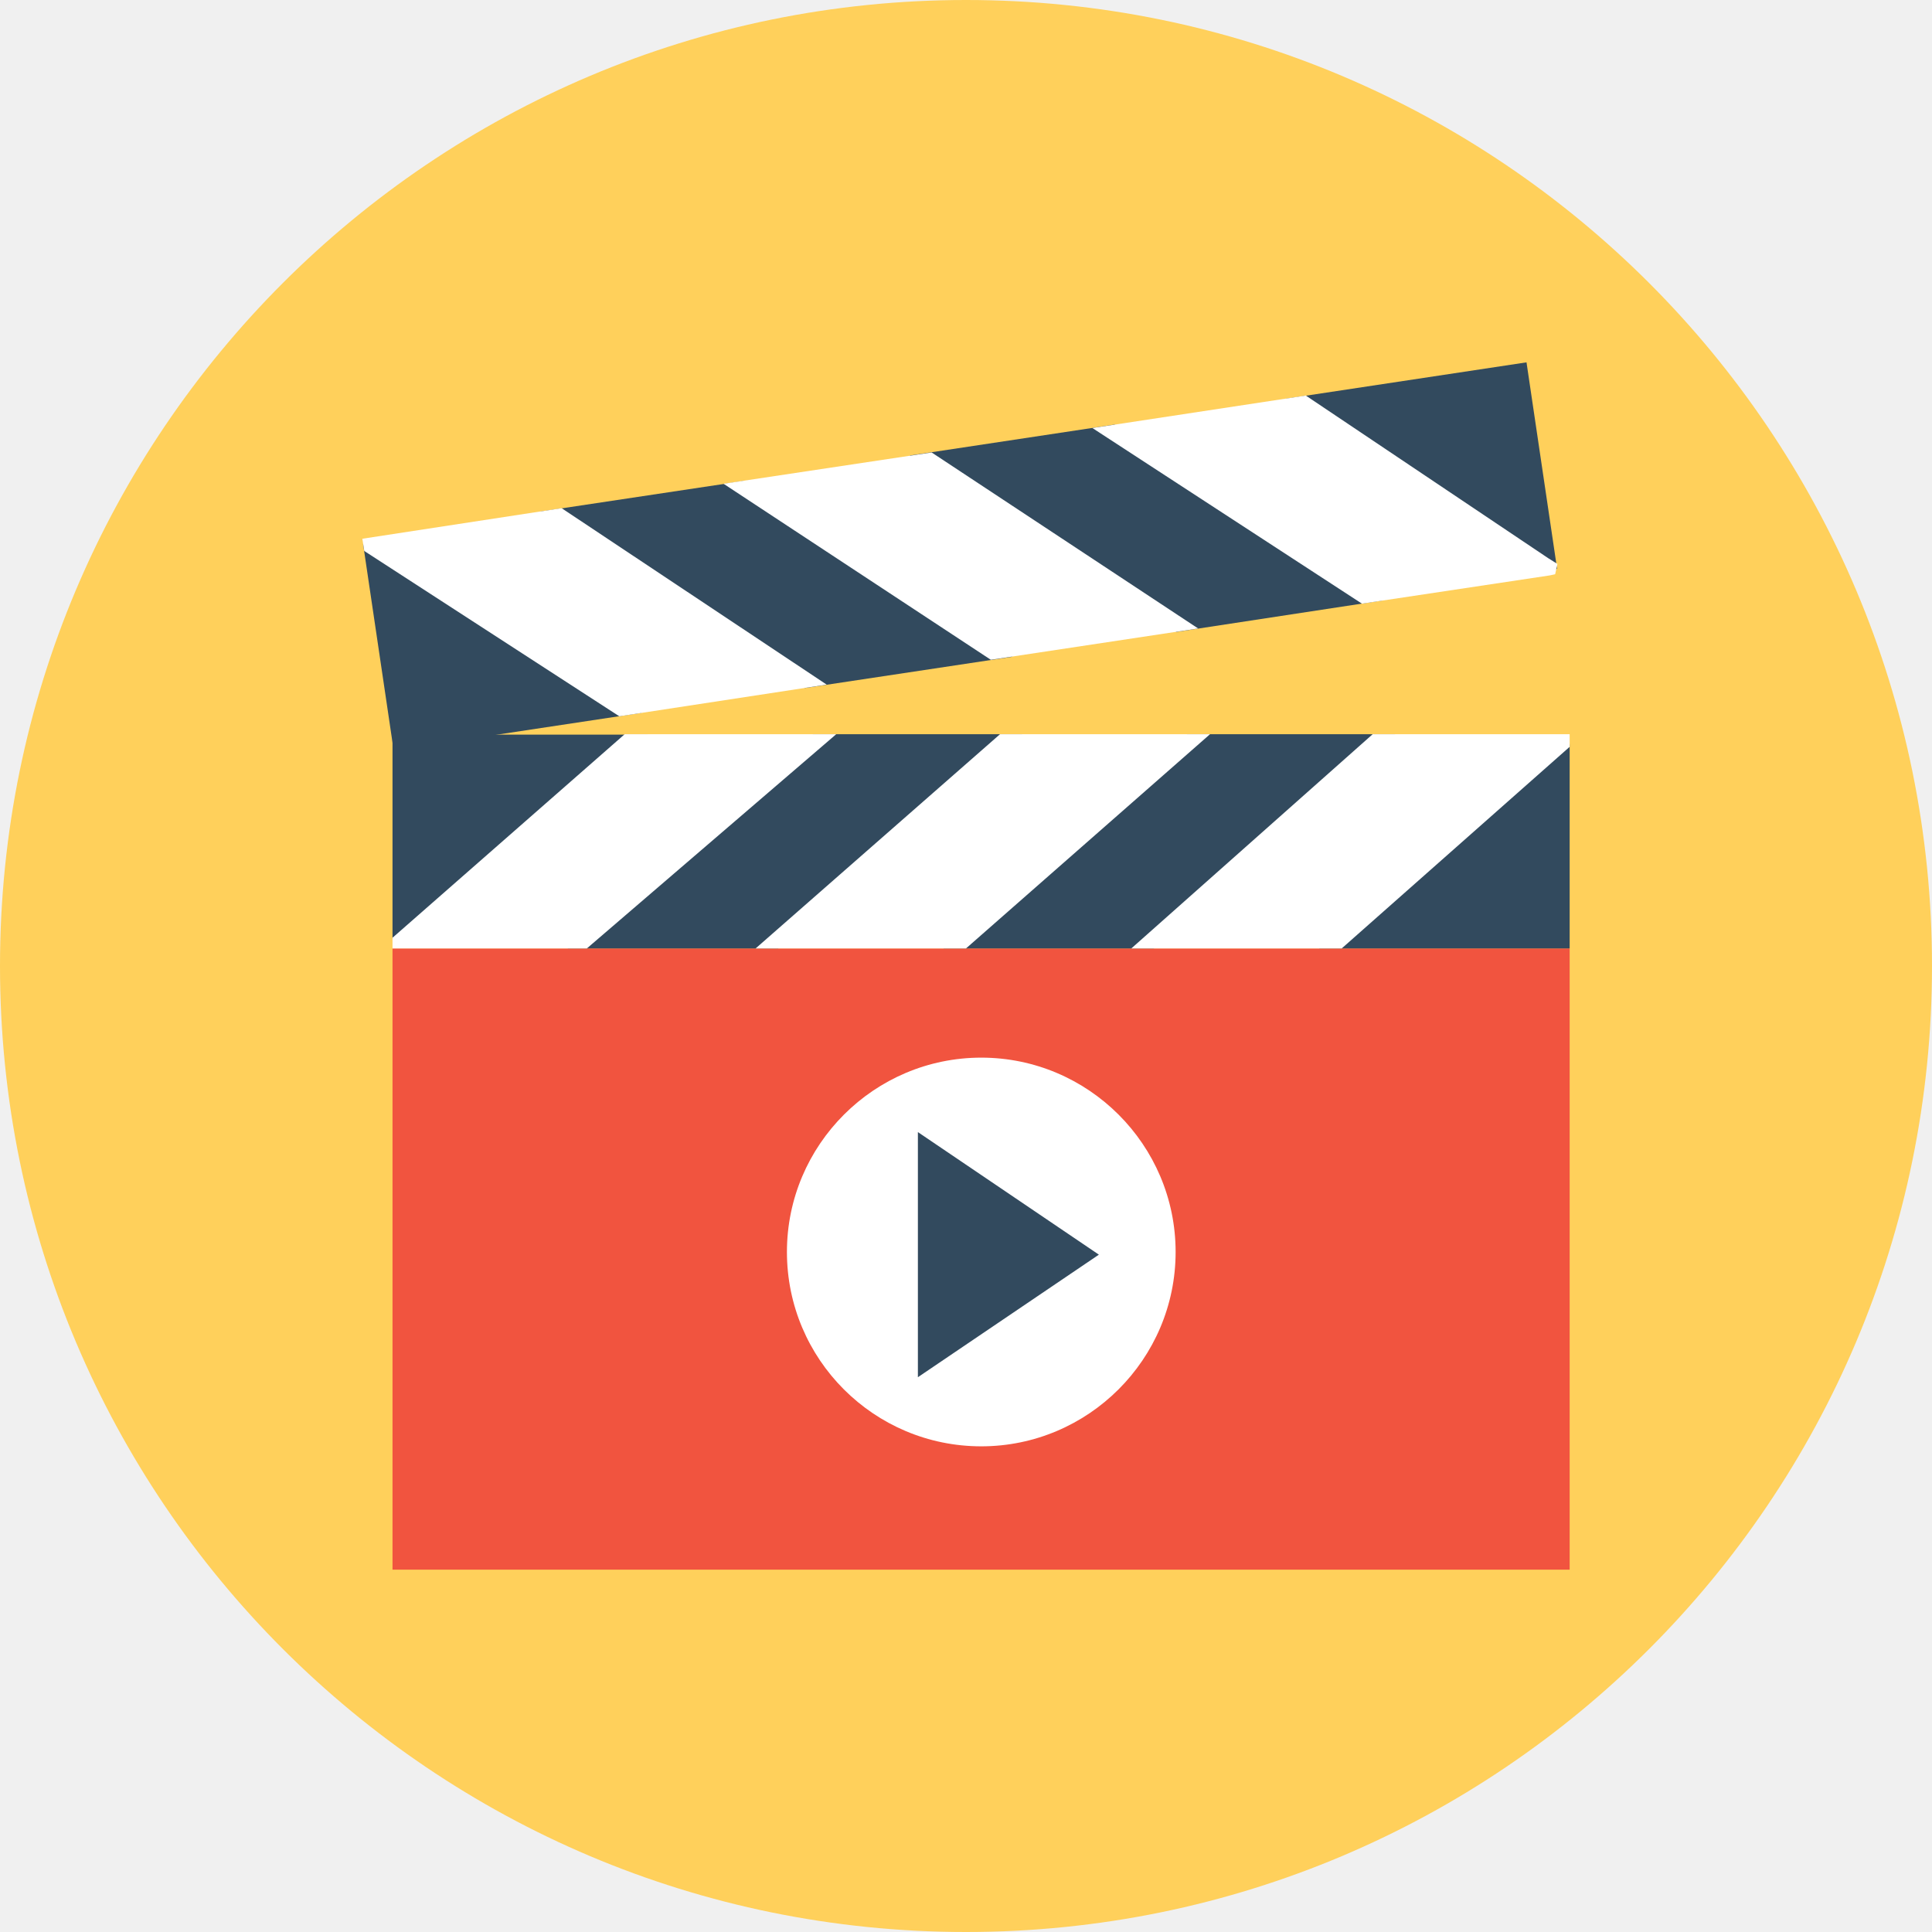
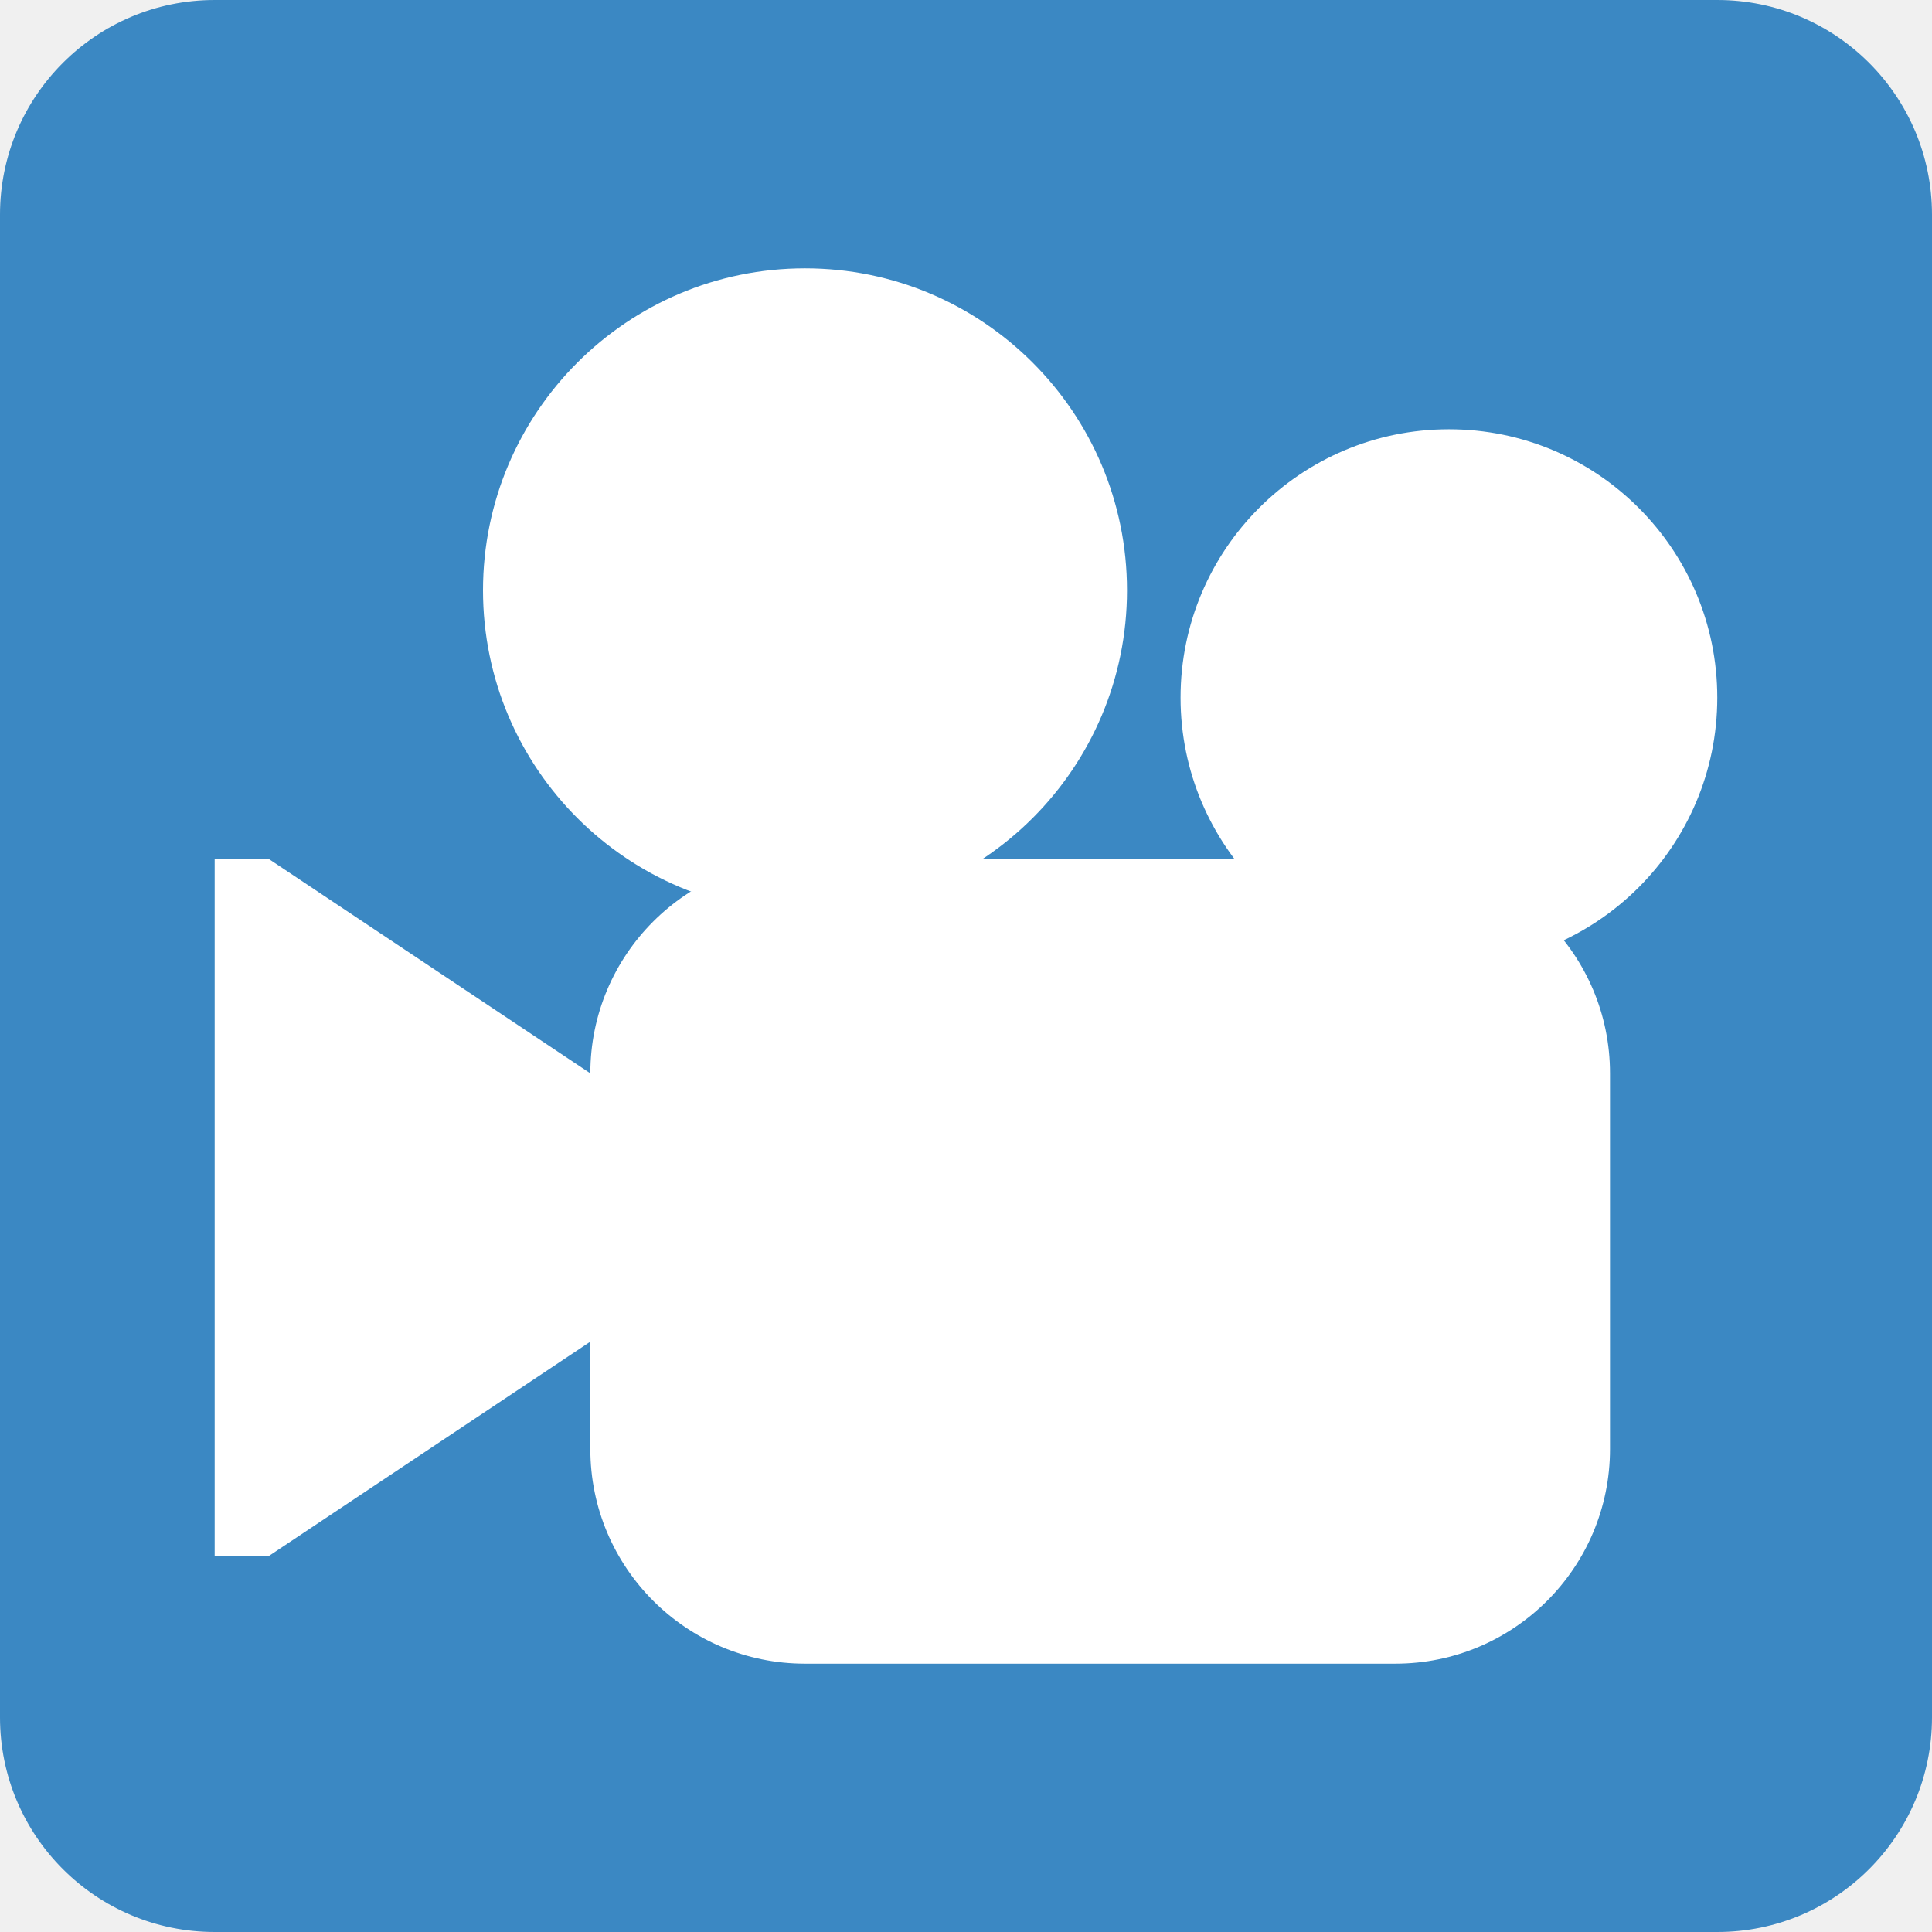
- <svg xmlns="http://www.w3.org/2000/svg" version="1.1" id="Layer_1" viewBox="0 0 506 506" xml:space="preserve">
-   <circle style="fill:#FFD05B;" cx="253" cy="253" r="253" />
-   <rect x="102.8" y="248.4" style="fill:#F1543F;" width="308.3" height="162.7" />
-   <path style="fill:#FFFFFF;" d="M257,277c-28,0-50.9,22.8-50.9,50.9s22.8,50.9,50.9,50.9c28,0,50.9-22.8,50.9-50.9S285,277,257,277z" />
-   <g>
-     <polygon style="fill:#324A5E;" points="240.4,296.5 240.4,360.7 287.8,328.6  " />
-     <polygon style="fill:#324A5E;" points="97.3,141 95.1,142.5 103.1,196.5 168,186.7 98.5,141.7  " />
-     <polygon style="fill:#324A5E;" points="141.4,134 210.8,180.2 265.2,172 195.2,125.9  " />
-     <polygon style="fill:#324A5E;" points="238.3,119.3 308.1,165.5 362.5,157.2 291.9,111.2  " />
-     <polygon style="fill:#324A5E;" points="399.8,94.9 336.3,104.5 404.2,150 405.7,150.6 407.8,148.9  " />
-   </g>
-   <g>
-     <polygon style="fill:#FFFFFF;" points="189.5,126.7 259.5,172.8 313.8,164.6 244,118.5  " />
-     <polygon style="fill:#FFFFFF;" points="94.9,141.1 95.4,144.3 162.2,187.6 216.5,179.3 147.1,133.1  " />
-     <polygon style="fill:#FFFFFF;" points="405.5,146.2 405.5,146.2 342,103.6 286.1,112.1 356.7,158.1 405.9,150.7 407.3,150.4    407.9,147.7  " />
-   </g>
-   <polygon style="fill:none;stroke:#231F20;stroke-miterlimit:10;" points="164.4,194.3 164.4,194.3 165,193.7 " />
-   <g>
-     <polygon style="fill:#324A5E;" points="411,193.7 408.6,192.7 345.5,248.4 411.1,248.4 411.1,195.1  " />
-     <path style="fill:#324A5E;" d="M102.8,192.3v53.4c0,0.9,0.5,1.7,1.4,2.1l1.5,0.5l63.9-55.9h-66.8V192.3z" />
-     <polygon style="fill:#324A5E;" points="311,192.3 247.1,248.4 302.2,248.4 365.4,192.3  " />
-     <polygon style="fill:#324A5E;" points="213,192.3 148.7,248.4 203.8,248.4 267.8,192.3  " />
-   </g>
-   <g>
-     <polygon style="fill:#FFFFFF;" points="163.6,192.3 103.6,244.9 102.8,245.6 102.8,248.4 153.7,248.4 219,192.3  " />
-     <polygon style="fill:#FFFFFF;" points="359.5,192.3 296.3,248.4 351.4,248.4 411.1,195.6 411.1,192.3  " />
-     <polygon style="fill:#FFFFFF;" points="261.9,192.3 197.9,248.4 253,248.4 316.9,192.3  " />
-   </g>
+ <svg xmlns="http://www.w3.org/2000/svg" width="800px" height="800px" viewBox="0 0 36 36" aria-hidden="true" role="img" class="iconify iconify--twemoji" preserveAspectRatio="xMidYMid meet">
+   <path fill="#3B88C3" d="M36 32a4 4 0 0 1-4 4H4a4 4 0 0 1-4-4V4a4 4 0 0 1 4-4h28a4 4 0 0 1 4 4v28z" />
+   <path fill="#FFF" d="M21 11a6 6 0 1 1-12 0a6 6 0 0 1 12 0zm10.999 2a5 5 0 1 1-10.001-.001A5 5 0 0 1 31.999 13z" />
+   <path fill="#FFF" d="M30 20a4 4 0 0 0-4-4H15a4 4 0 0 0-4 4l-6-4H4v13h1l6-4v2a4 4 0 0 0 4 4h11a4 4 0 0 0 4-4v-7z" />
</svg>
